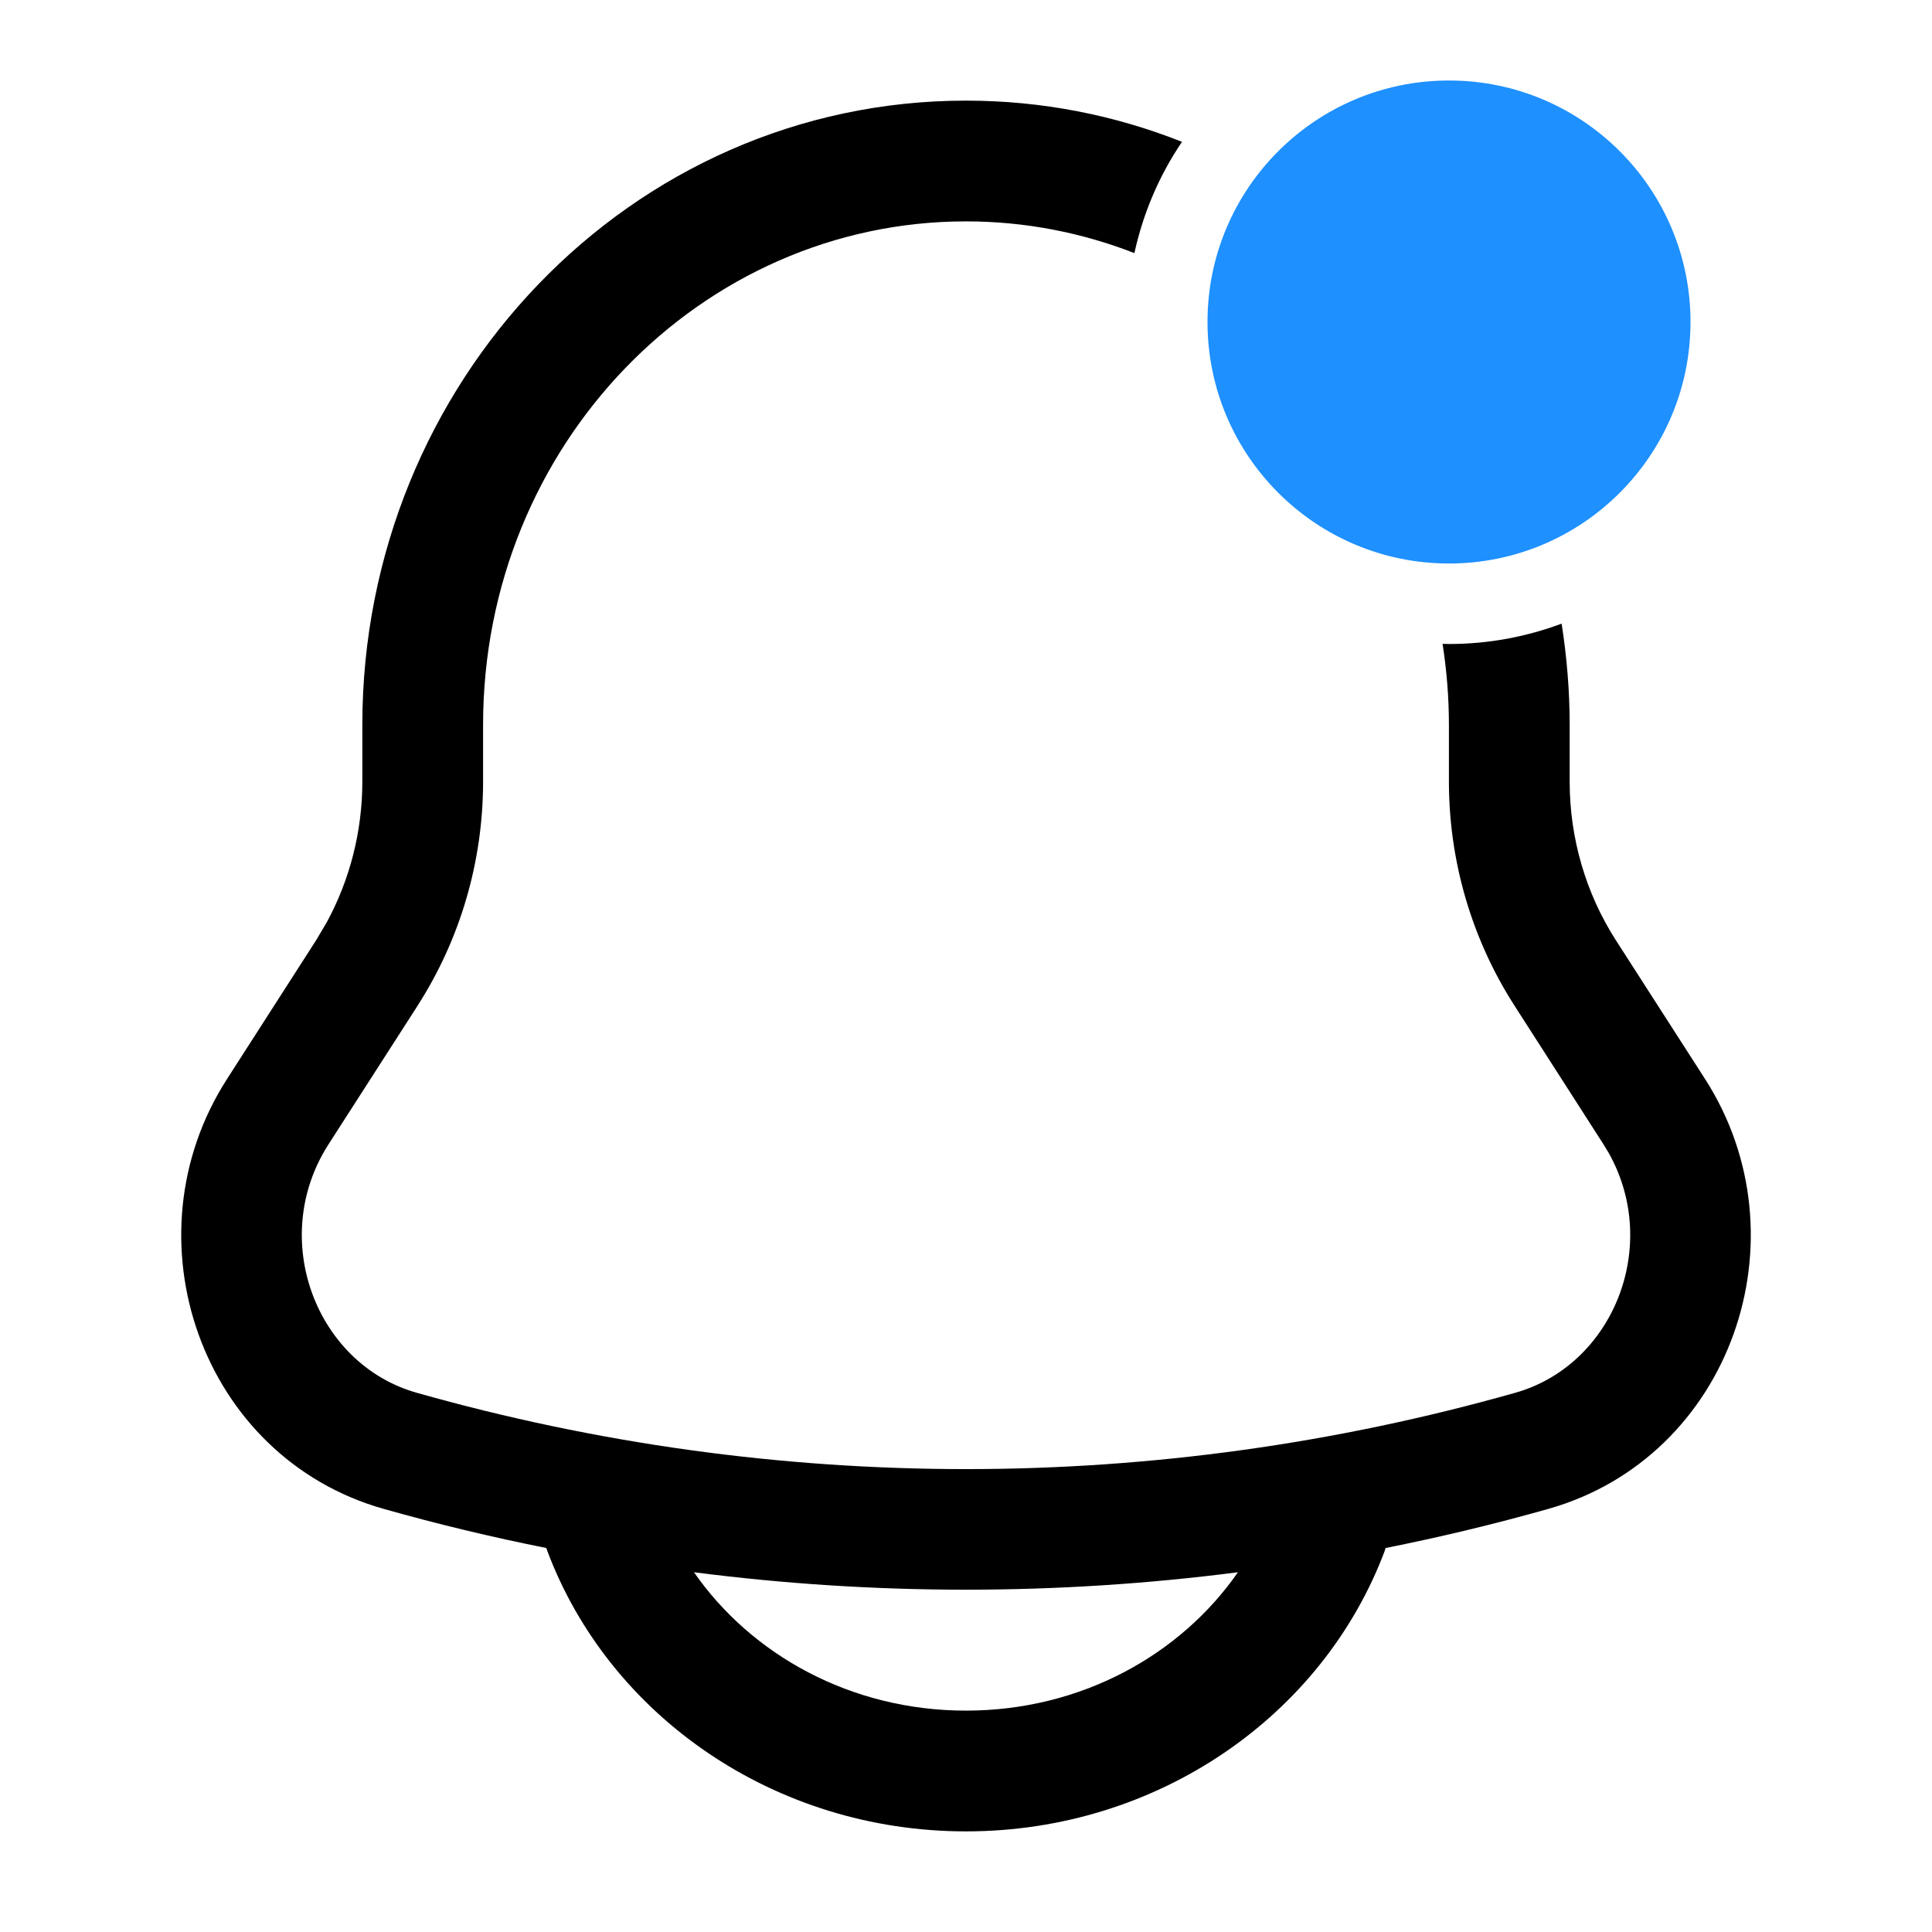
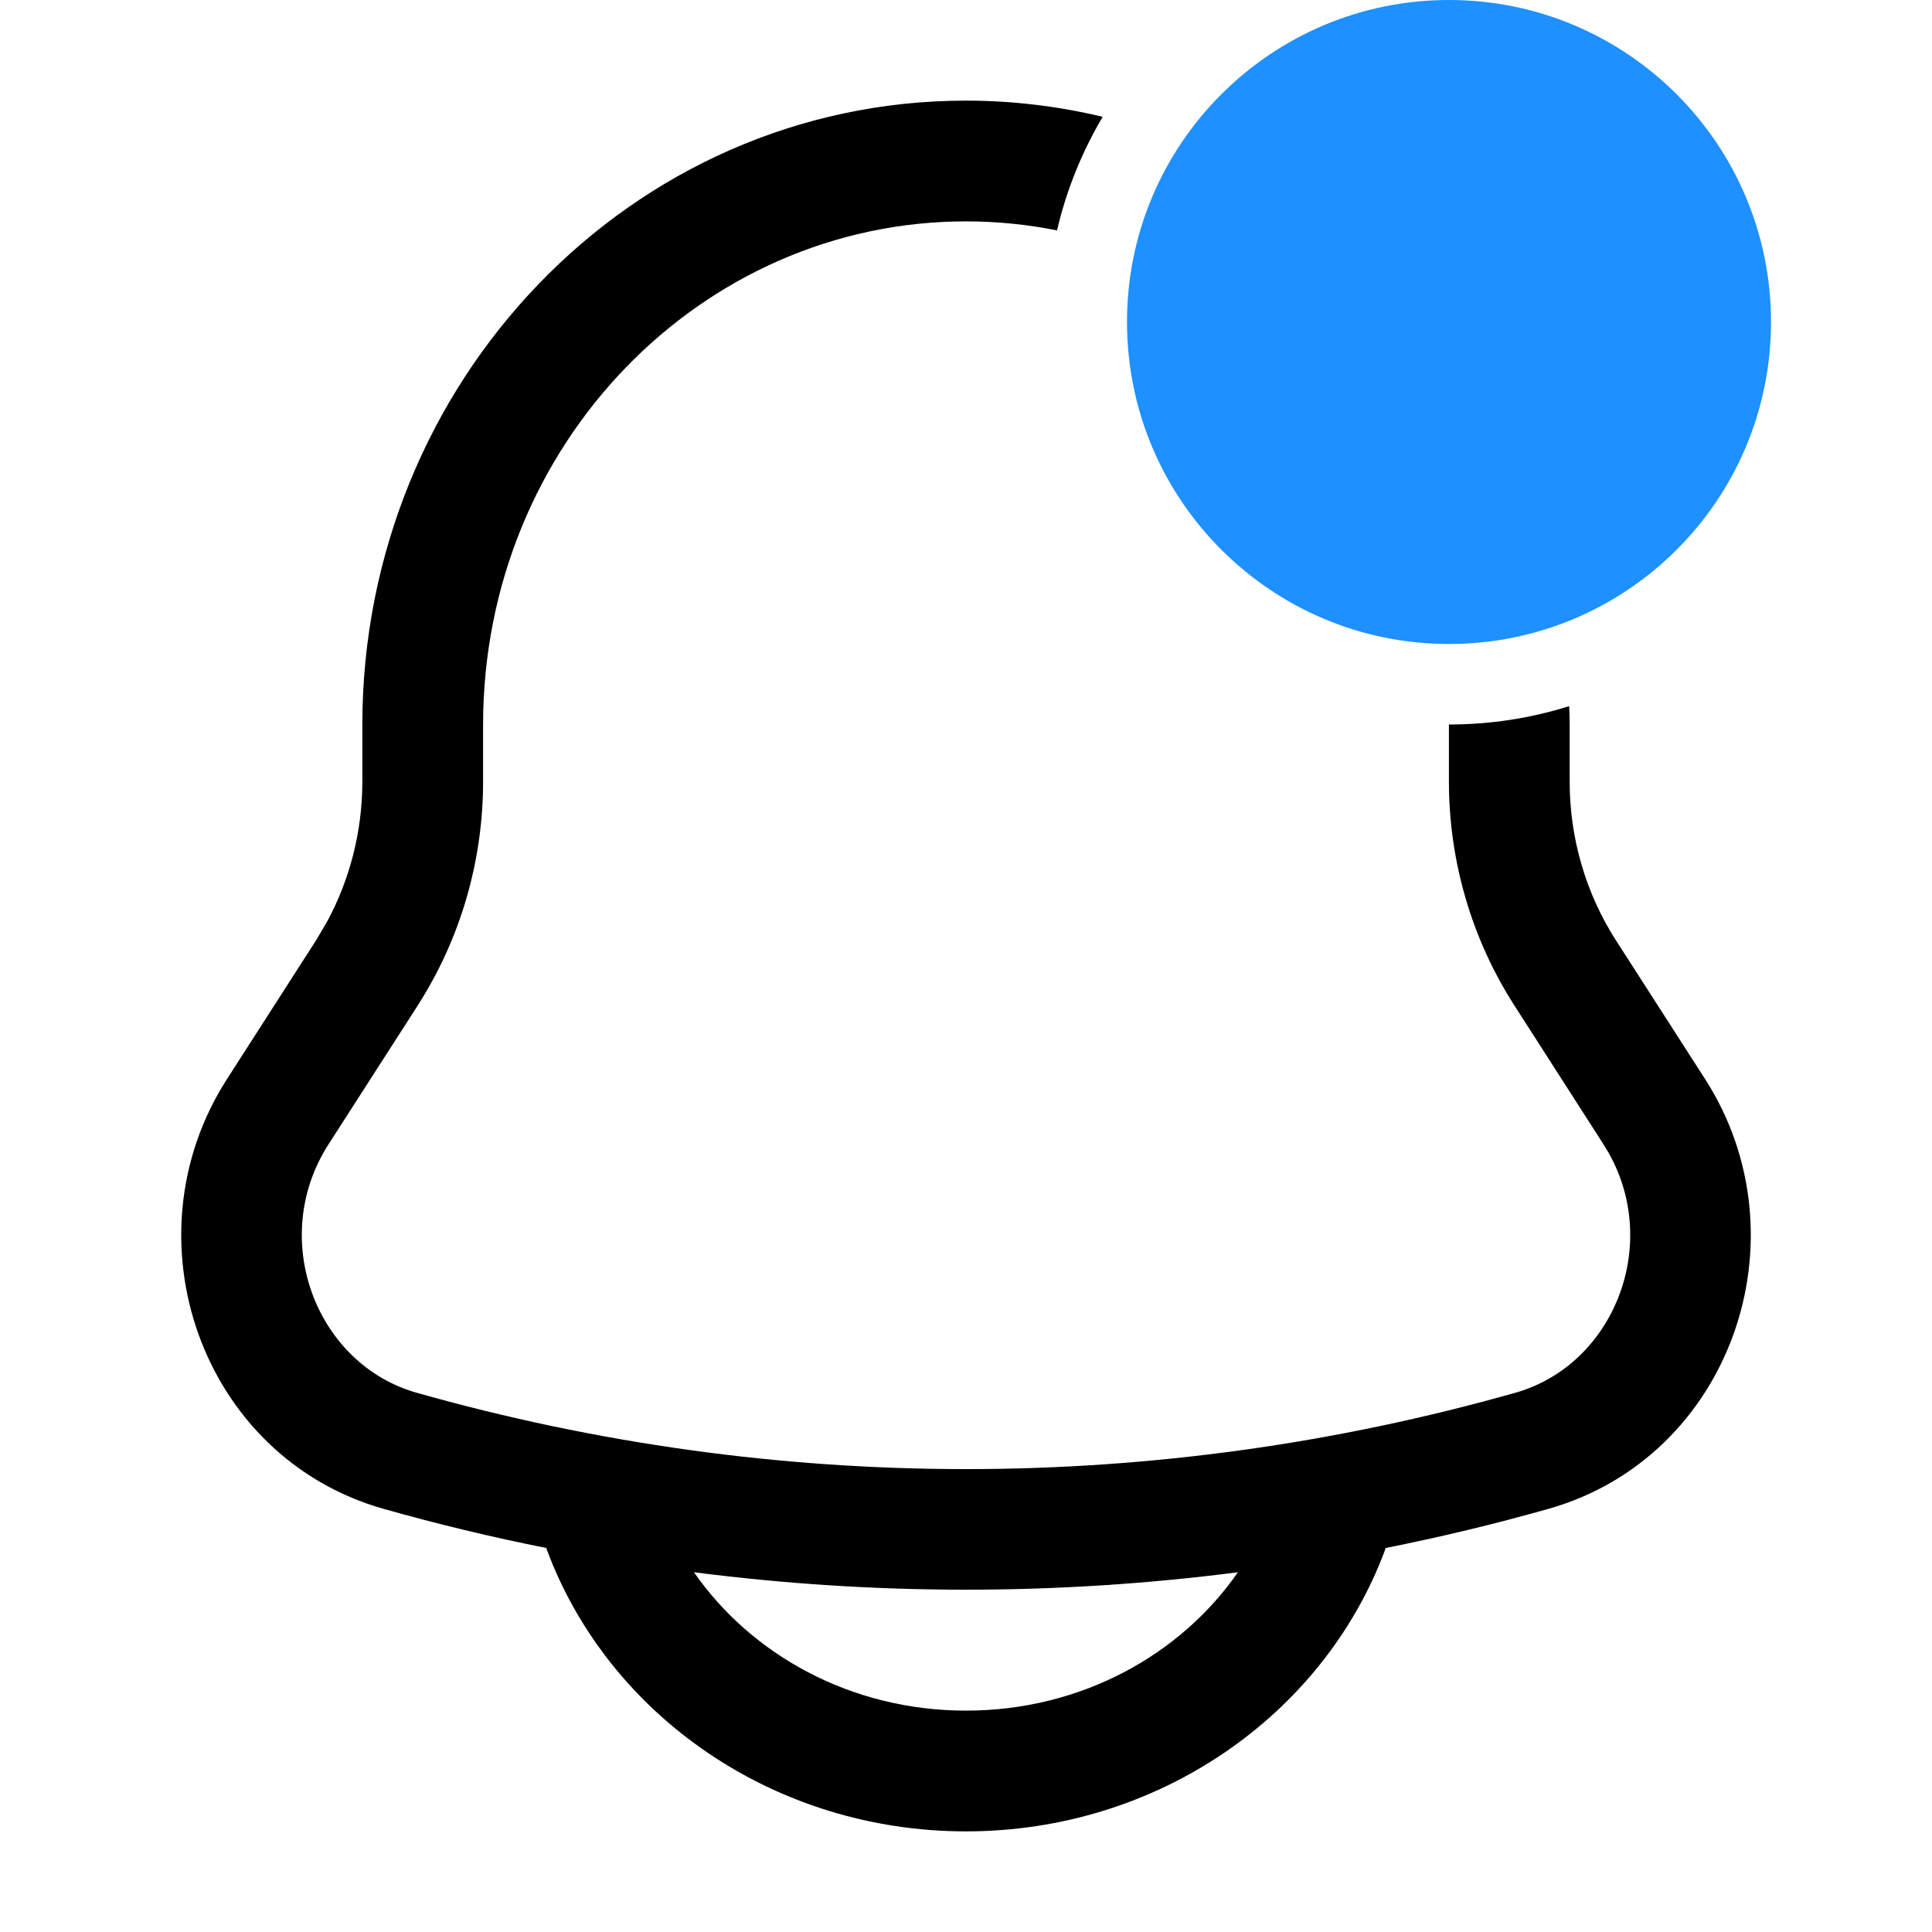
<svg xmlns="http://www.w3.org/2000/svg" width="24" height="24" viewBox="0 0 24 24" fill="none">
-   <path d="M12 1.25C12.948 1.25 13.851 1.432 14.683 1.762C14.404 2.174 14.202 2.641 14.092 3.144C13.439 2.89 12.734 2.75 12 2.75C8.713 2.75 6.001 5.524 6.001 9.005V9.71C6.001 10.697 5.719 11.665 5.189 12.49V12.491L4.081 14.215C3.328 15.388 3.926 16.947 5.175 17.301C9.644 18.566 14.357 18.566 18.825 17.301C20.036 16.958 20.634 15.485 19.986 14.326L19.919 14.215L18.812 12.49C18.282 11.665 17.999 10.697 17.999 9.71V9.005C17.999 8.662 17.971 8.326 17.92 7.998C17.947 7.999 17.974 8 18 8C18.492 8 18.963 7.91 19.399 7.747C19.463 8.157 19.499 8.577 19.499 9.005V9.71C19.499 10.413 19.7 11.099 20.073 11.68L21.181 13.404C22.45 15.38 21.503 18.102 19.234 18.744C18.565 18.933 17.89 19.095 17.212 19.23C17.209 19.241 17.206 19.253 17.202 19.264C16.433 21.315 14.378 22.75 12 22.75C9.622 22.75 7.567 21.315 6.798 19.264C6.794 19.253 6.791 19.241 6.787 19.23C6.109 19.095 5.435 18.933 4.766 18.744C2.497 18.102 1.55 15.38 2.82 13.404L3.927 11.68L4.059 11.457C4.347 10.927 4.501 10.325 4.501 9.71V9.005C4.501 4.749 7.833 1.25 12 1.25ZM15.378 19.531C13.134 19.82 10.865 19.82 8.621 19.531C9.332 20.555 10.569 21.25 12 21.25C13.431 21.25 14.668 20.555 15.378 19.531Z" fill="black" />
-   <circle cx="18" cy="4" r="3" fill="#1E90FF" />
+   <path d="M12 1.25C12.585 1.25 13.153 1.321 13.698 1.451C13.442 1.884 13.248 2.358 13.131 2.862C12.764 2.789 12.386 2.75 12 2.75C8.713 2.75 6.001 5.524 6.001 9.005V9.71C6.001 10.697 5.719 11.665 5.189 12.49V12.491L4.081 14.215C3.328 15.388 3.926 16.947 5.175 17.301C9.644 18.566 14.357 18.566 18.825 17.301C20.036 16.958 20.634 15.485 19.986 14.326L19.919 14.215L18.812 12.49C18.282 11.665 17.999 10.697 17.999 9.71V9.005C17.999 9.003 17.998 9.001 17.998 8.999L18 9C18.52 9 19.022 8.92 19.493 8.772C19.496 8.85 19.499 8.927 19.499 9.005V9.71C19.499 10.413 19.7 11.099 20.073 11.68L21.181 13.404C22.45 15.38 21.503 18.102 19.234 18.744C18.565 18.933 17.89 19.095 17.212 19.23C17.209 19.241 17.206 19.253 17.202 19.264C16.433 21.315 14.378 22.75 12 22.75C9.622 22.75 7.567 21.315 6.798 19.264C6.794 19.253 6.791 19.241 6.787 19.23C6.109 19.095 5.435 18.933 4.766 18.744C2.497 18.102 1.55 15.38 2.82 13.404L3.927 11.68L4.059 11.457C4.347 10.927 4.501 10.325 4.501 9.71V9.005C4.501 4.749 7.833 1.25 12 1.25ZM15.378 19.531C13.134 19.82 10.865 19.82 8.621 19.531C9.332 20.555 10.569 21.25 12 21.25C13.431 21.25 14.668 20.555 15.378 19.531Z" fill="black" />
+   <circle cx="18" cy="4" r="4" fill="#1E90FF" />
</svg>
